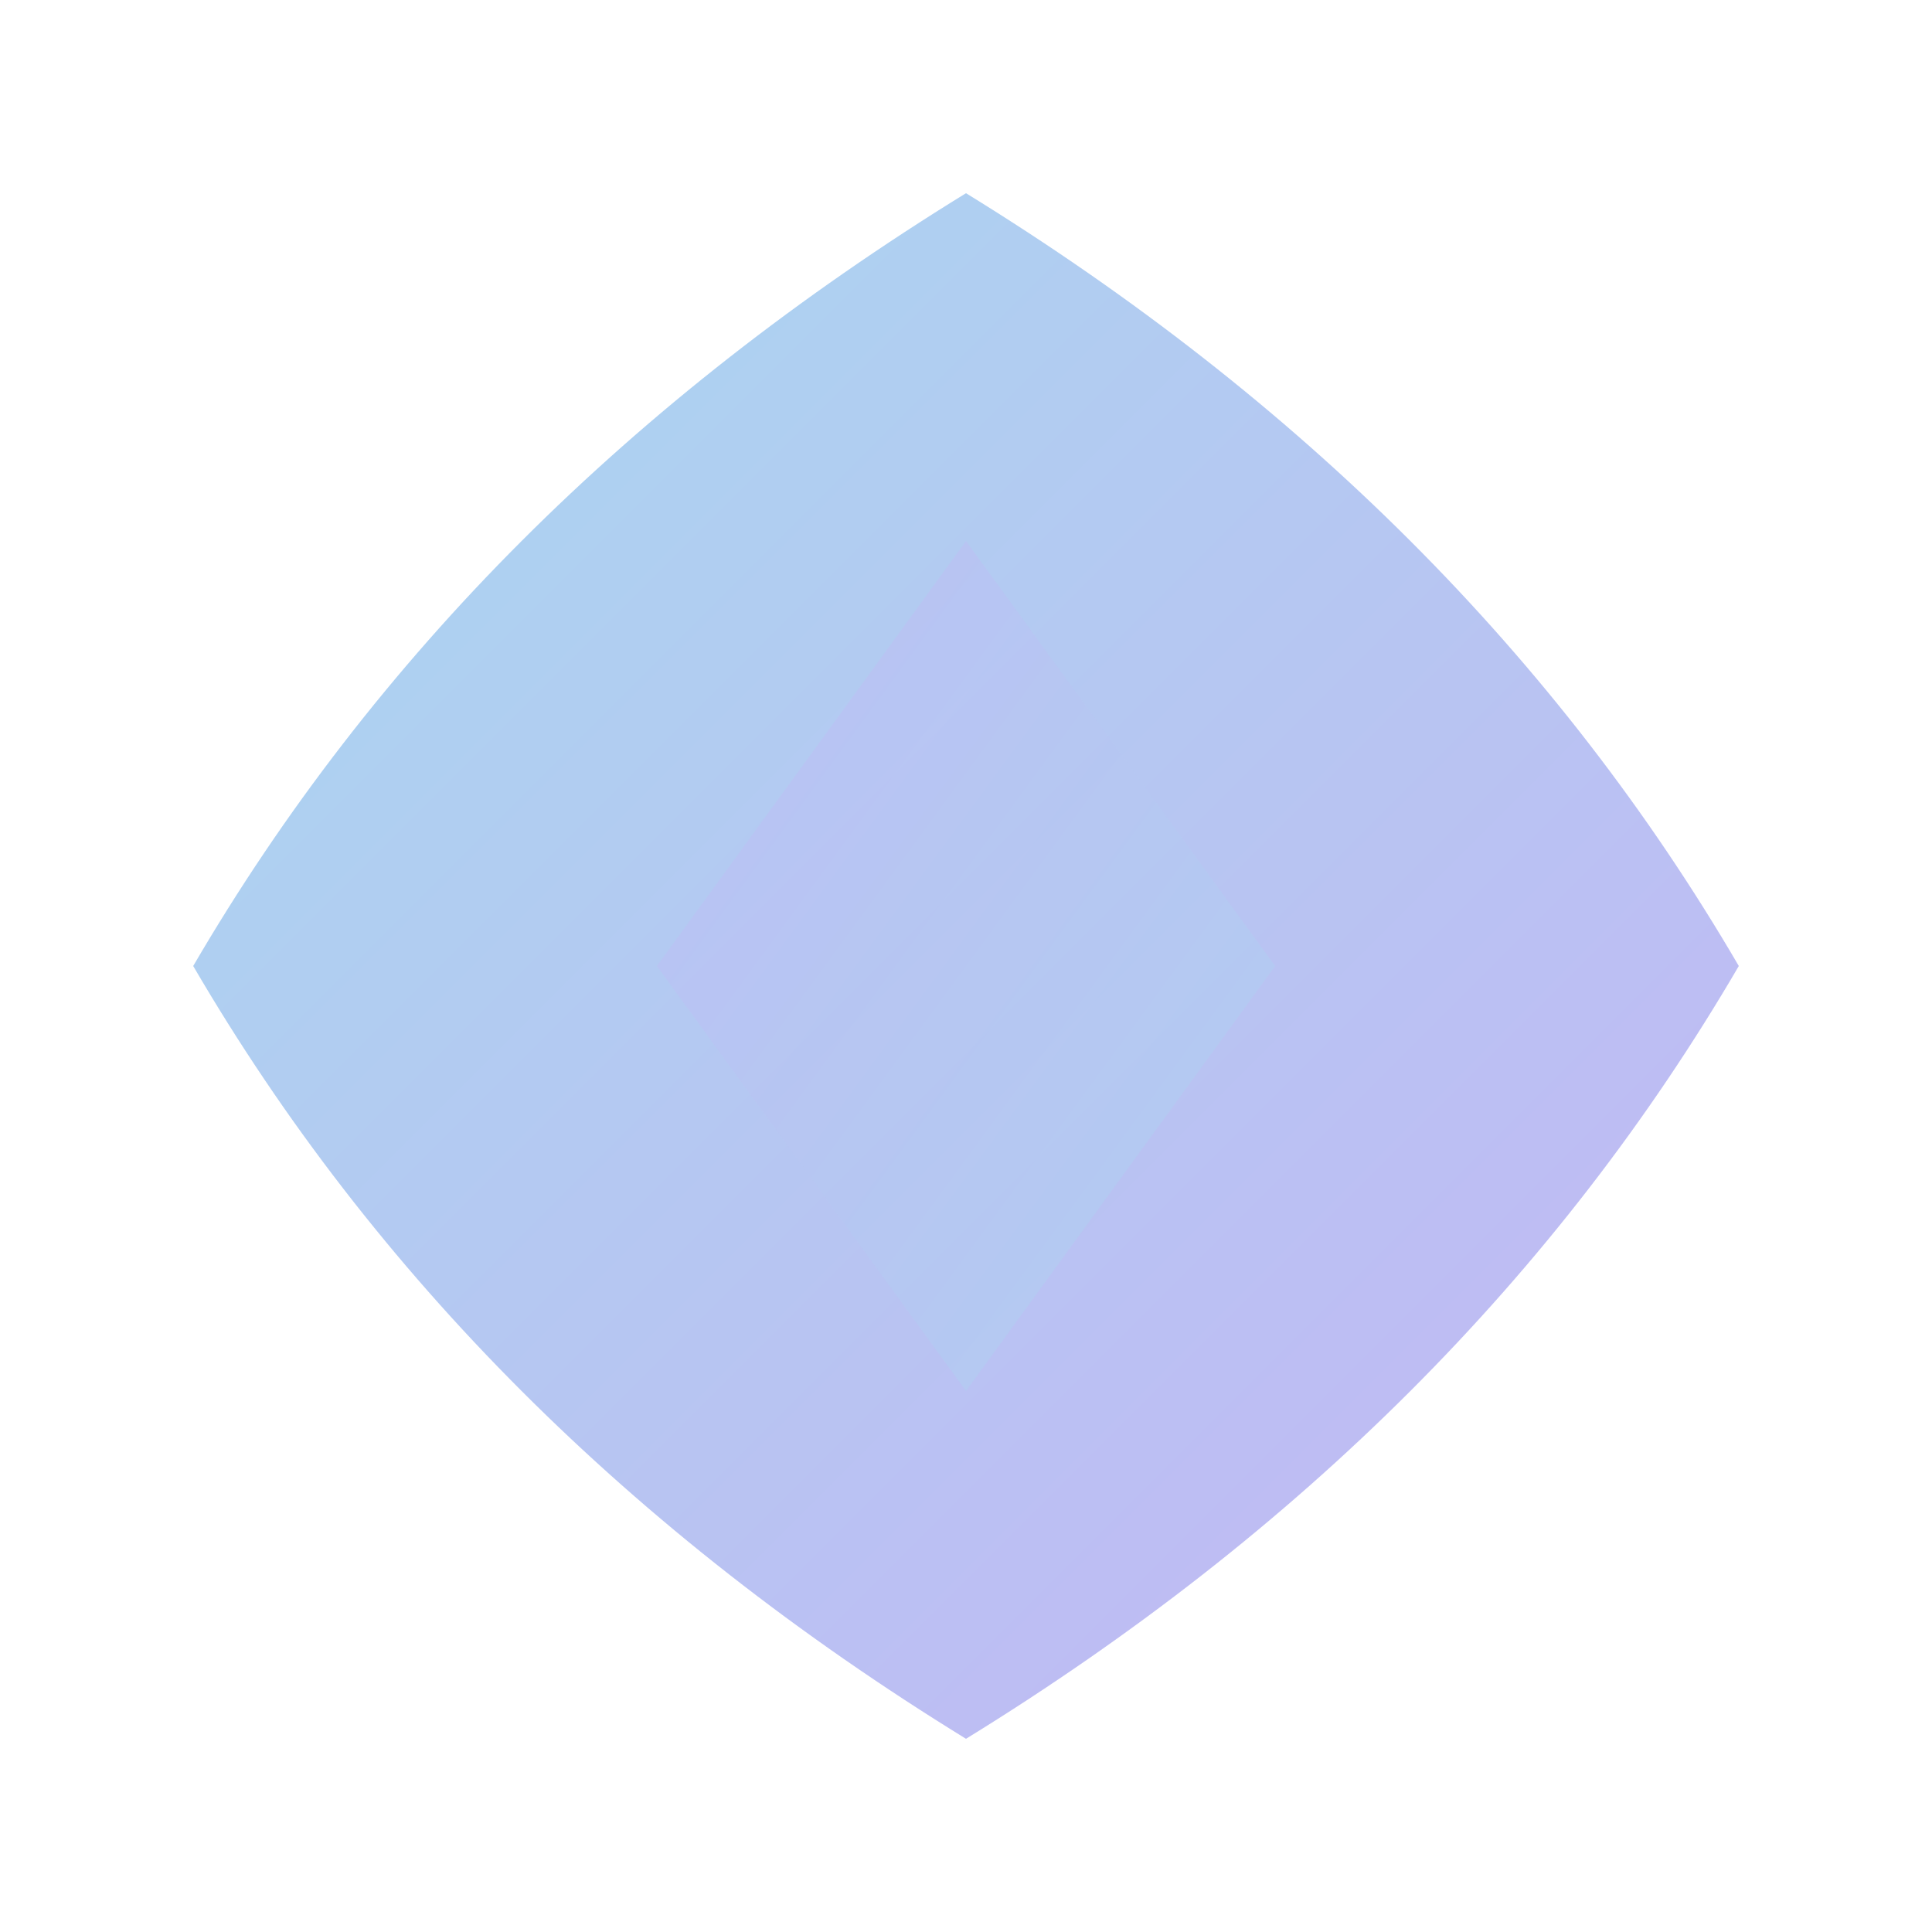
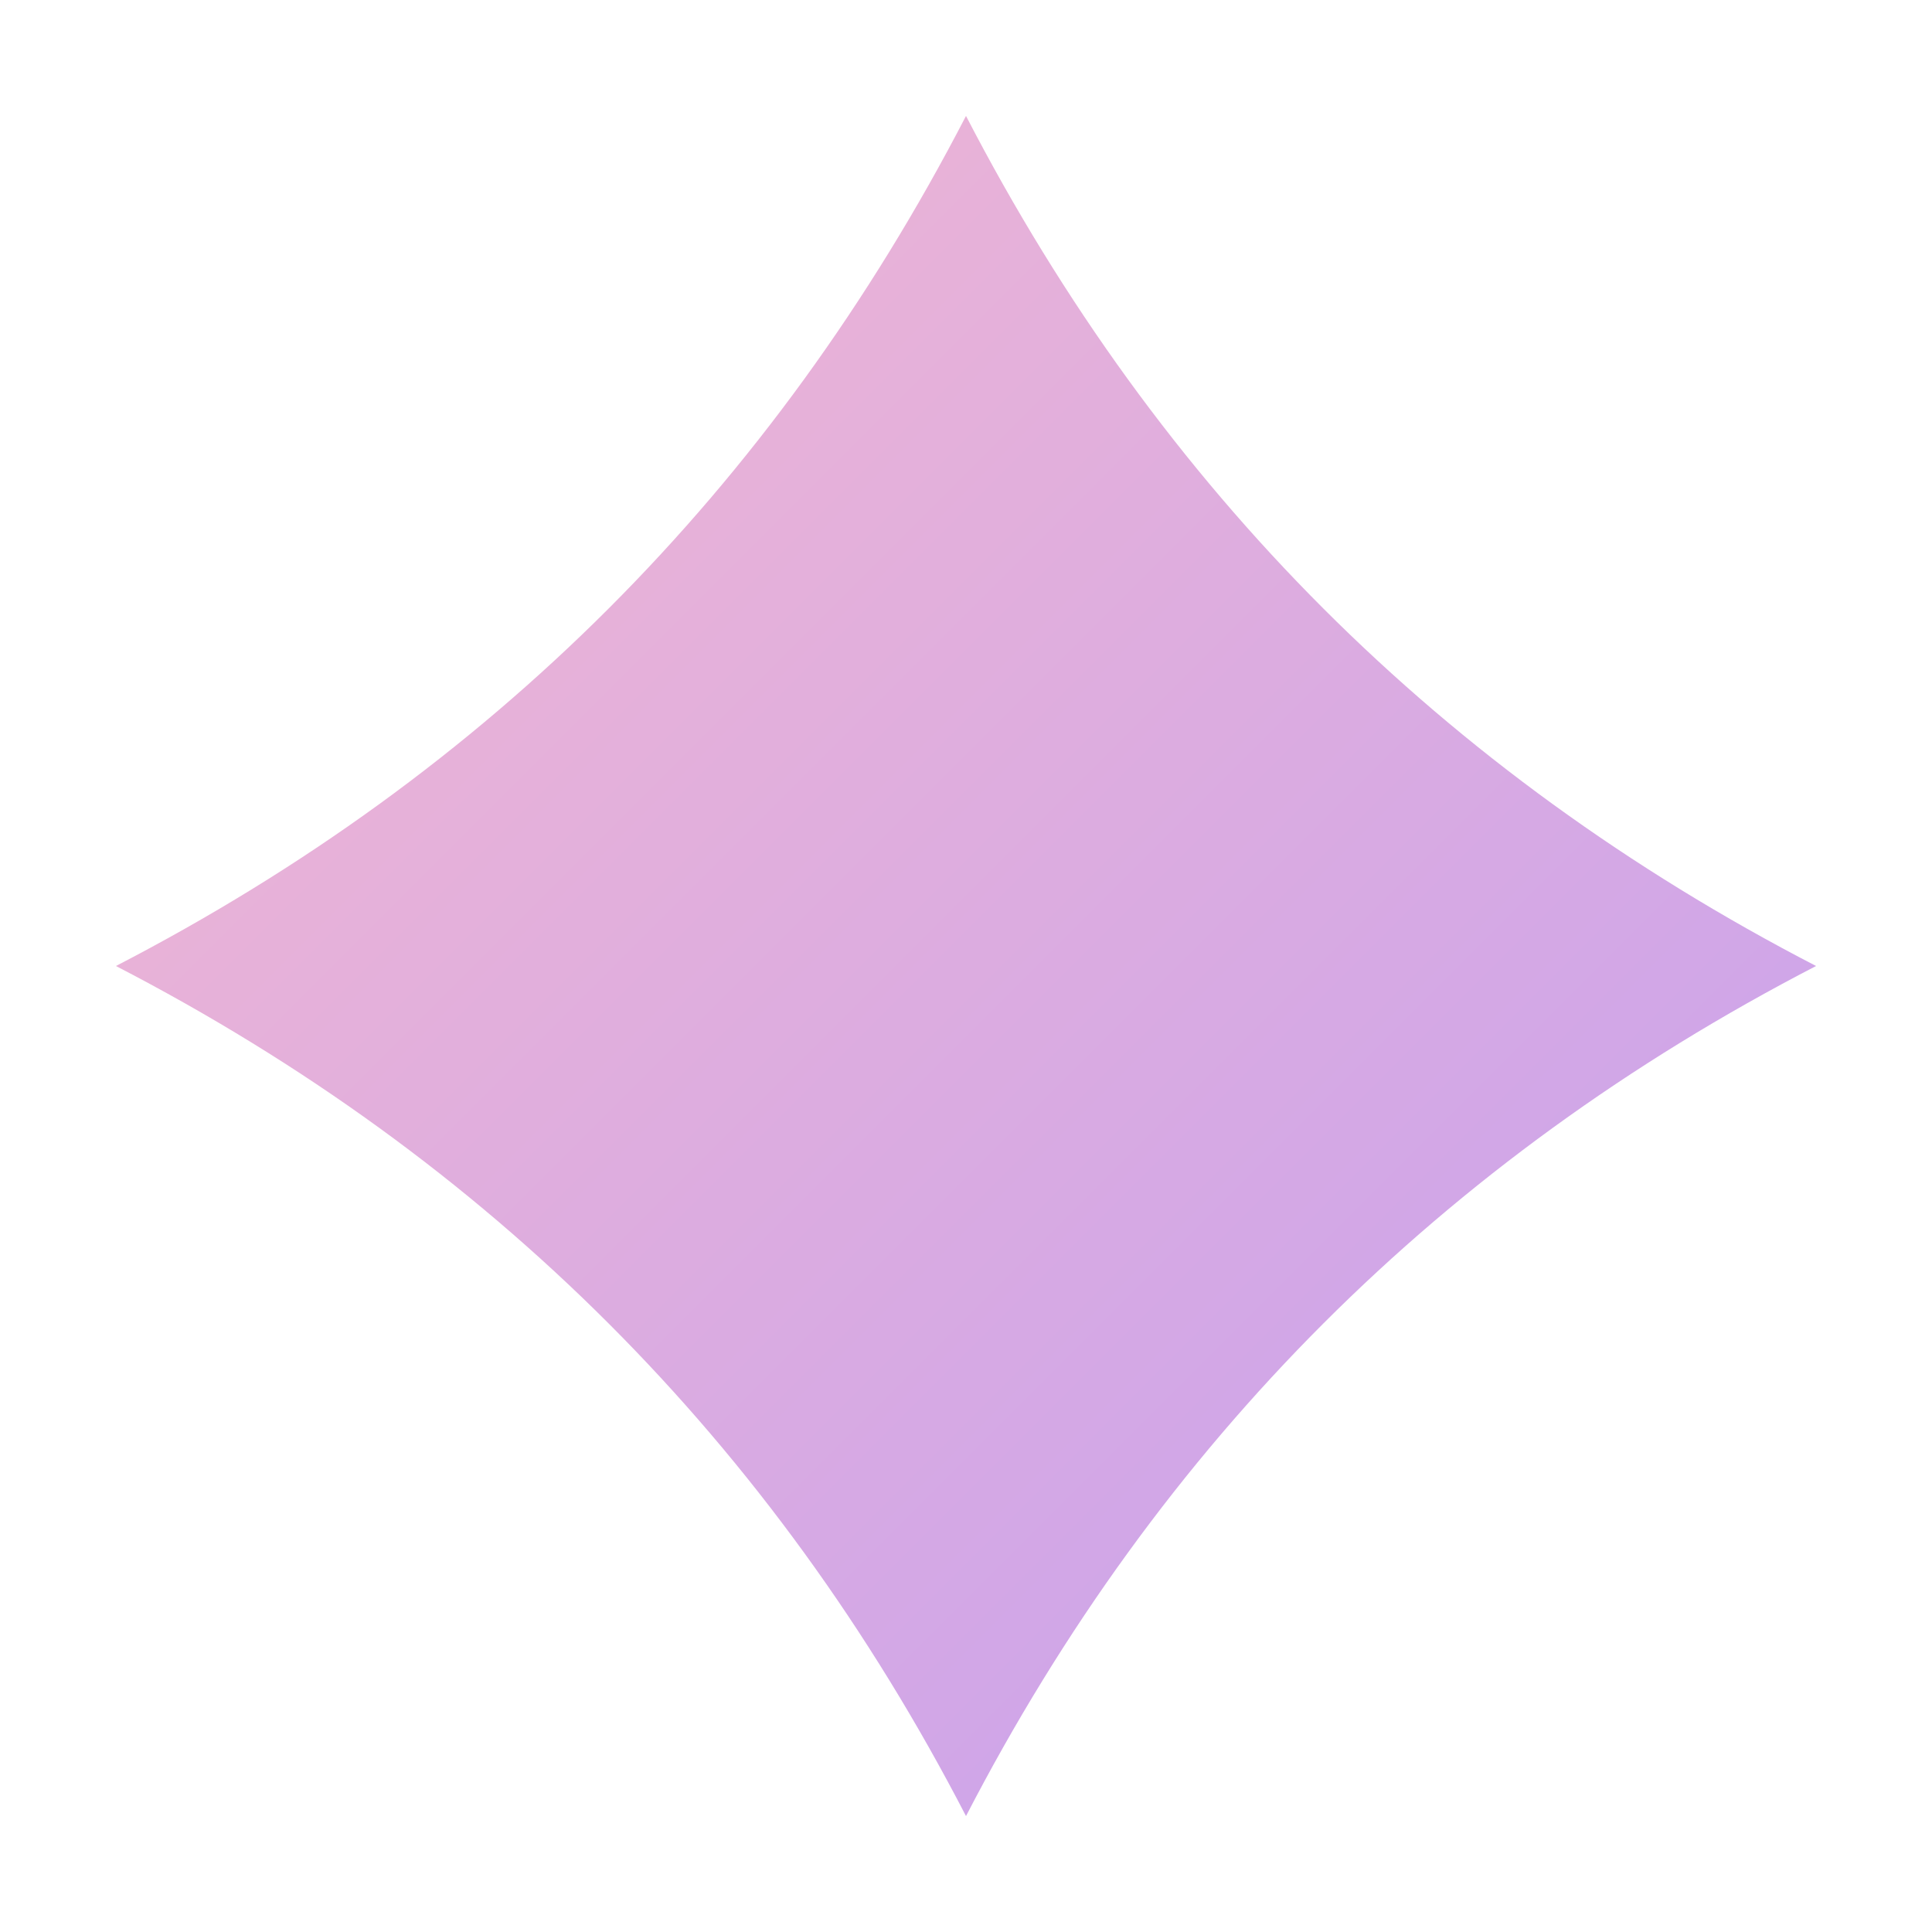
<svg xmlns="http://www.w3.org/2000/svg" viewBox="0 0 100 100" fill="none">
  <defs>
-     <linearGradient id="aether_icon_medium_g1d" x1="0" y1="0" x2="1" y2="1">
-       <stop offset="0%" stop-color="#a8d8f0" />
-       <stop offset="100%" stop-color="#c4b5f4" />
-     </linearGradient>
-     <linearGradient id="aether_icon_medium_g1di" x1="0" y1="0" x2="1" y2="1">
-       <stop offset="0%" stop-color="#c4b5f4" />
-       <stop offset="100%" stop-color="#a8d8f0" />
+     <linearGradient id="vera_icon_medium_g2c" x1="0" y1="0" x2="1" y2="1">
+       <stop offset="0%" stop-color="#f4b8d0" />
+       <stop offset="100%" stop-color="#c4a0f0" />
    </linearGradient>
  </defs>
-   <path d="M 50 10 Q 76 26 90 50 Q 76 74 50 90 Q 24 74 10 50 Q 24 26 50 10 Z" fill="url(#aether_icon_medium_g1d)" />
-   <polygon points="50,28 66,50 50,72 34,50" fill="url(#aether_icon_medium_g1di)" opacity="0.5" />
+   <path d="M 50 6 Q 65 35 94 50 Q 65 65 50 94 Q 35 65 6 50 Q 35 35 50 6 Z" fill="url(#vera_icon_medium_g2c)" />
</svg>
